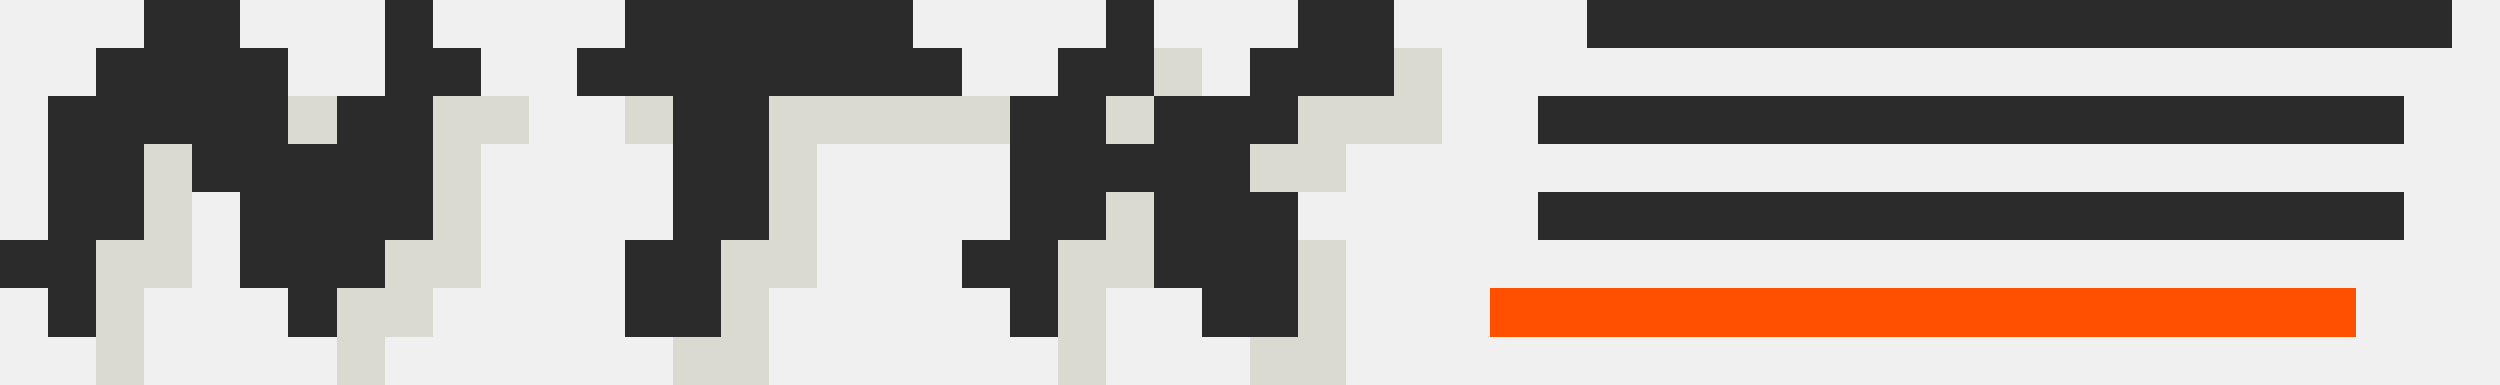
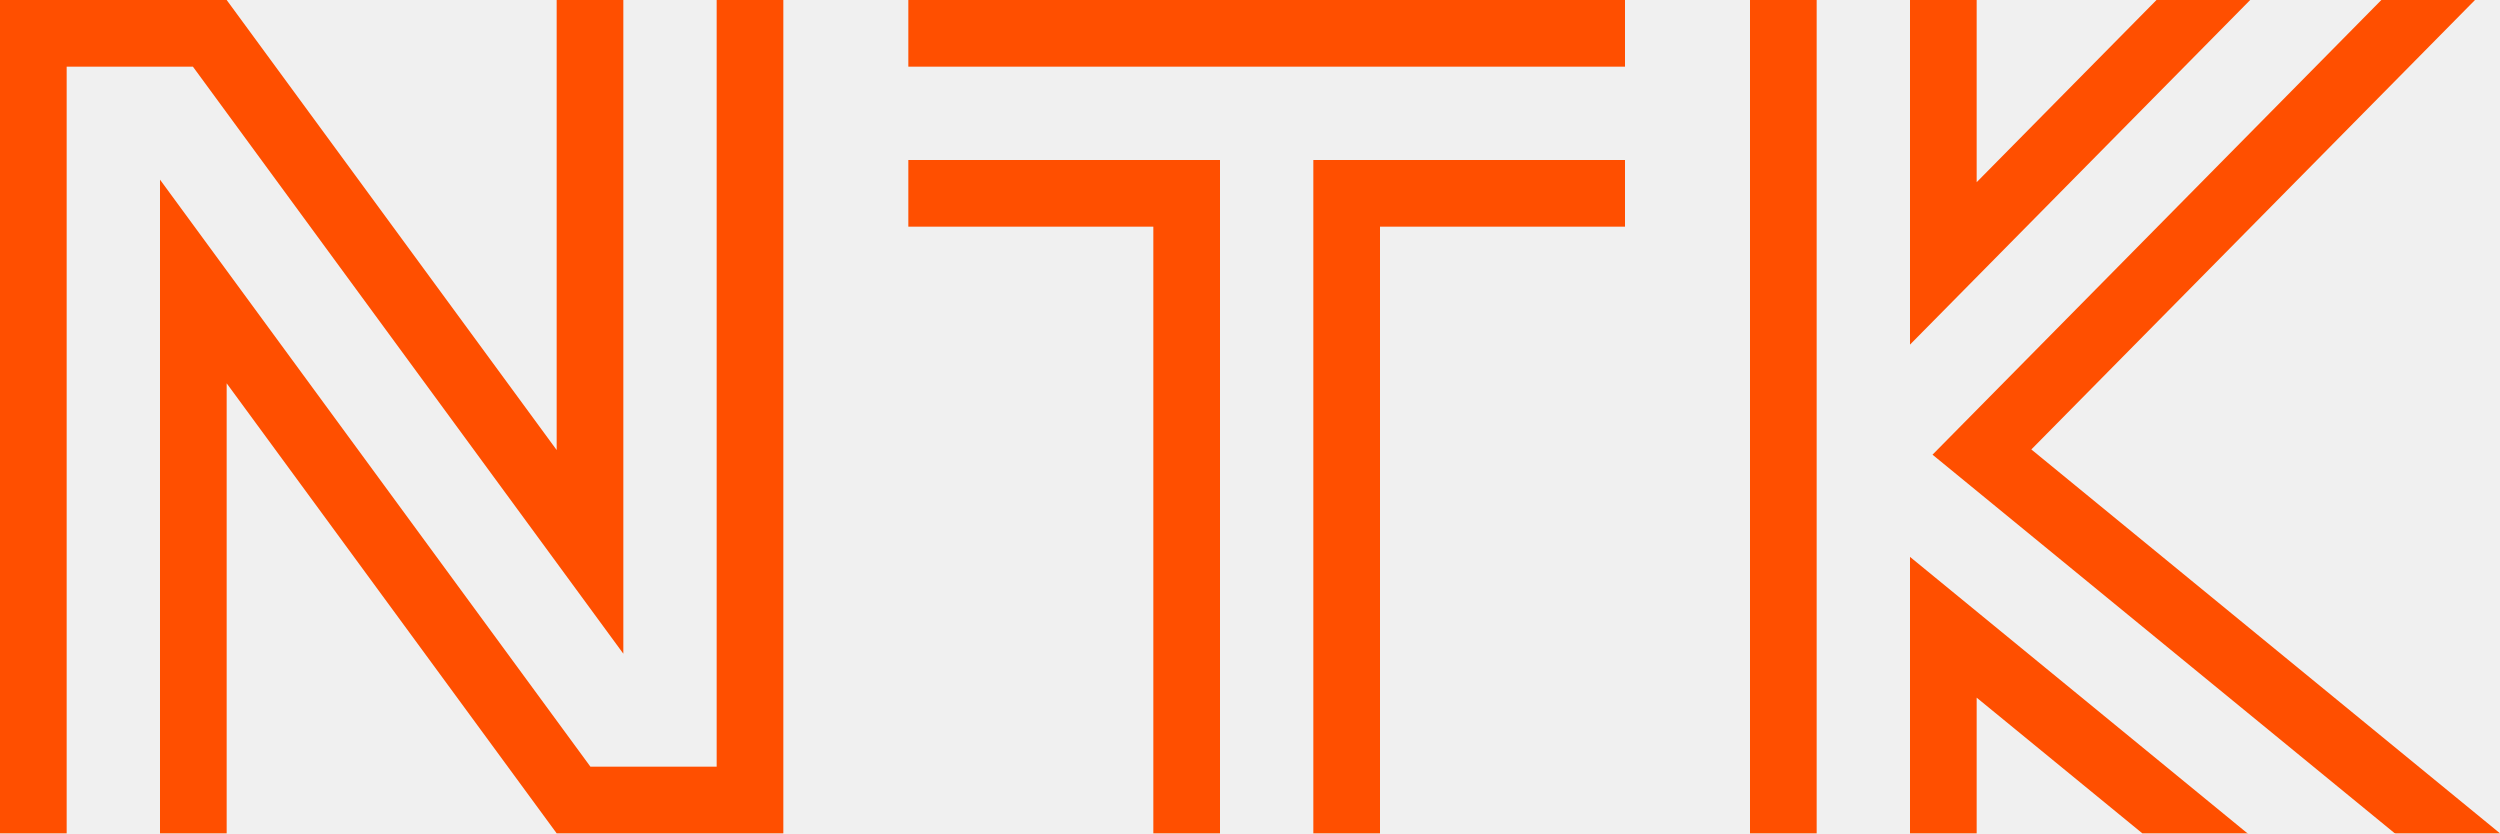
- <svg xmlns="http://www.w3.org/2000/svg" width="416" height="64" viewBox="0 0 416 64">
-   <g shape-rendering="crispEdges">
-     <path fill="#2B2B2B" d="M24 0h16v24h-16zM64 0h8v40h-8zM104 0h48v16h-48zM184 0h8v16h-8zM216 0h16v16h-16zM264 0h144v8h-144zM16 8h8v32h-8zM40 8h8v40h-8zM72 8h8v8h-8zM96 8h8v8h-8zM152 8h8v8h-8zM176 8h8v32h-8zM208 8h8v16h-8zM8 16h8v40h-8zM56 16h8v32h-8zM112 16h16v24h-16zM168 16h8v40h-8zM192 16h16v32h-16zM256 16h144v8h-144zM32 24h8v8h-8zM48 24h8v32h-8zM184 24h8v8h-8zM208 32h8v24h-8zM256 32h144v8h-144zM0 40h8v8h-8zM104 40h16v16h-16zM160 40h8v8h-8zM200 48h8v8h-8z" />
-     <path fill="#DADAD3" d="M192 8h8v8h-8zM232 8h8v16h-8zM48 16h8v8h-8zM72 16h16v8h-16zM104 16h8v8h-8zM128 16h40v8h-40zM184 16h8v8h-8zM216 16h16v8h-16zM24 24h8v24h-8zM72 24h8v24h-8zM128 24h8v24h-8zM208 24h16v8h-16zM184 32h8v16h-8zM16 40h8v24h-8zM64 40h8v16h-8zM120 40h8v24h-8zM176 40h8v24h-8zM216 40h8v24h-8zM56 48h8v16h-8zM112 56h8v8h-8zM208 56h8v8h-8z" />
-     <path fill="#FF4F00" d="M248 48h144v8h-144z" />
-   </g>
+ <svg xmlns="http://www.w3.org/2000/svg" width="300" height="100" viewBox="0 0 300 100">
+   <mask id="gaps" maskUnits="userSpaceOnUse" x="-10" y="-10" width="320" height="120">
+     <rect x="-10" y="-10" width="320" height="120" fill="#fff" />
+     <path fill="#000" d="M8 104L8 8L19.2 8L19.2 104ZM23.15 8L84.74 92L70.85 92L9.26 8ZM74.8 92L74.8 -4L86 -4L86 92ZM105 8L199 8L199 19.2L105 19.2ZM157.6 13.6L157.6 104L146.4 104L146.4 13.6ZM229.2 -4L229.2 104L218 104L218 -4ZM219.61 51.07L273.97 -4L289.71 -4L227.59 58.93ZM227.15 50.67L292.26 104L274.58 104L220.05 59.33Z" />
+   </mask>
+   <path fill="#FF4F00" mask="url(#gaps)" d="M0 100L0 4.45L27.2 4.45L27.2 100ZM27.2 0L91.37 87.51L74.33 100L66.8 100L2.63 12.49L19.67 0ZM66.8 95.55L66.8 0L94 0L94 95.55ZM13.6 4.45L0 4.45L0 0L19.67 0ZM94 95.55L94 100L74.33 100L80.4 95.55ZM109 0L195 0L195 27.2L109 27.2ZM165.6 13.6L165.6 100L138.4 100L138.4 13.6ZM237.2 0L237.2 100L210 100L210 0ZM213.92 45.45L258.78 0L297 0L233.28 64.55ZM232.22 44.48L300 100L257.08 100L214.98 65.52Z" />
</svg>
